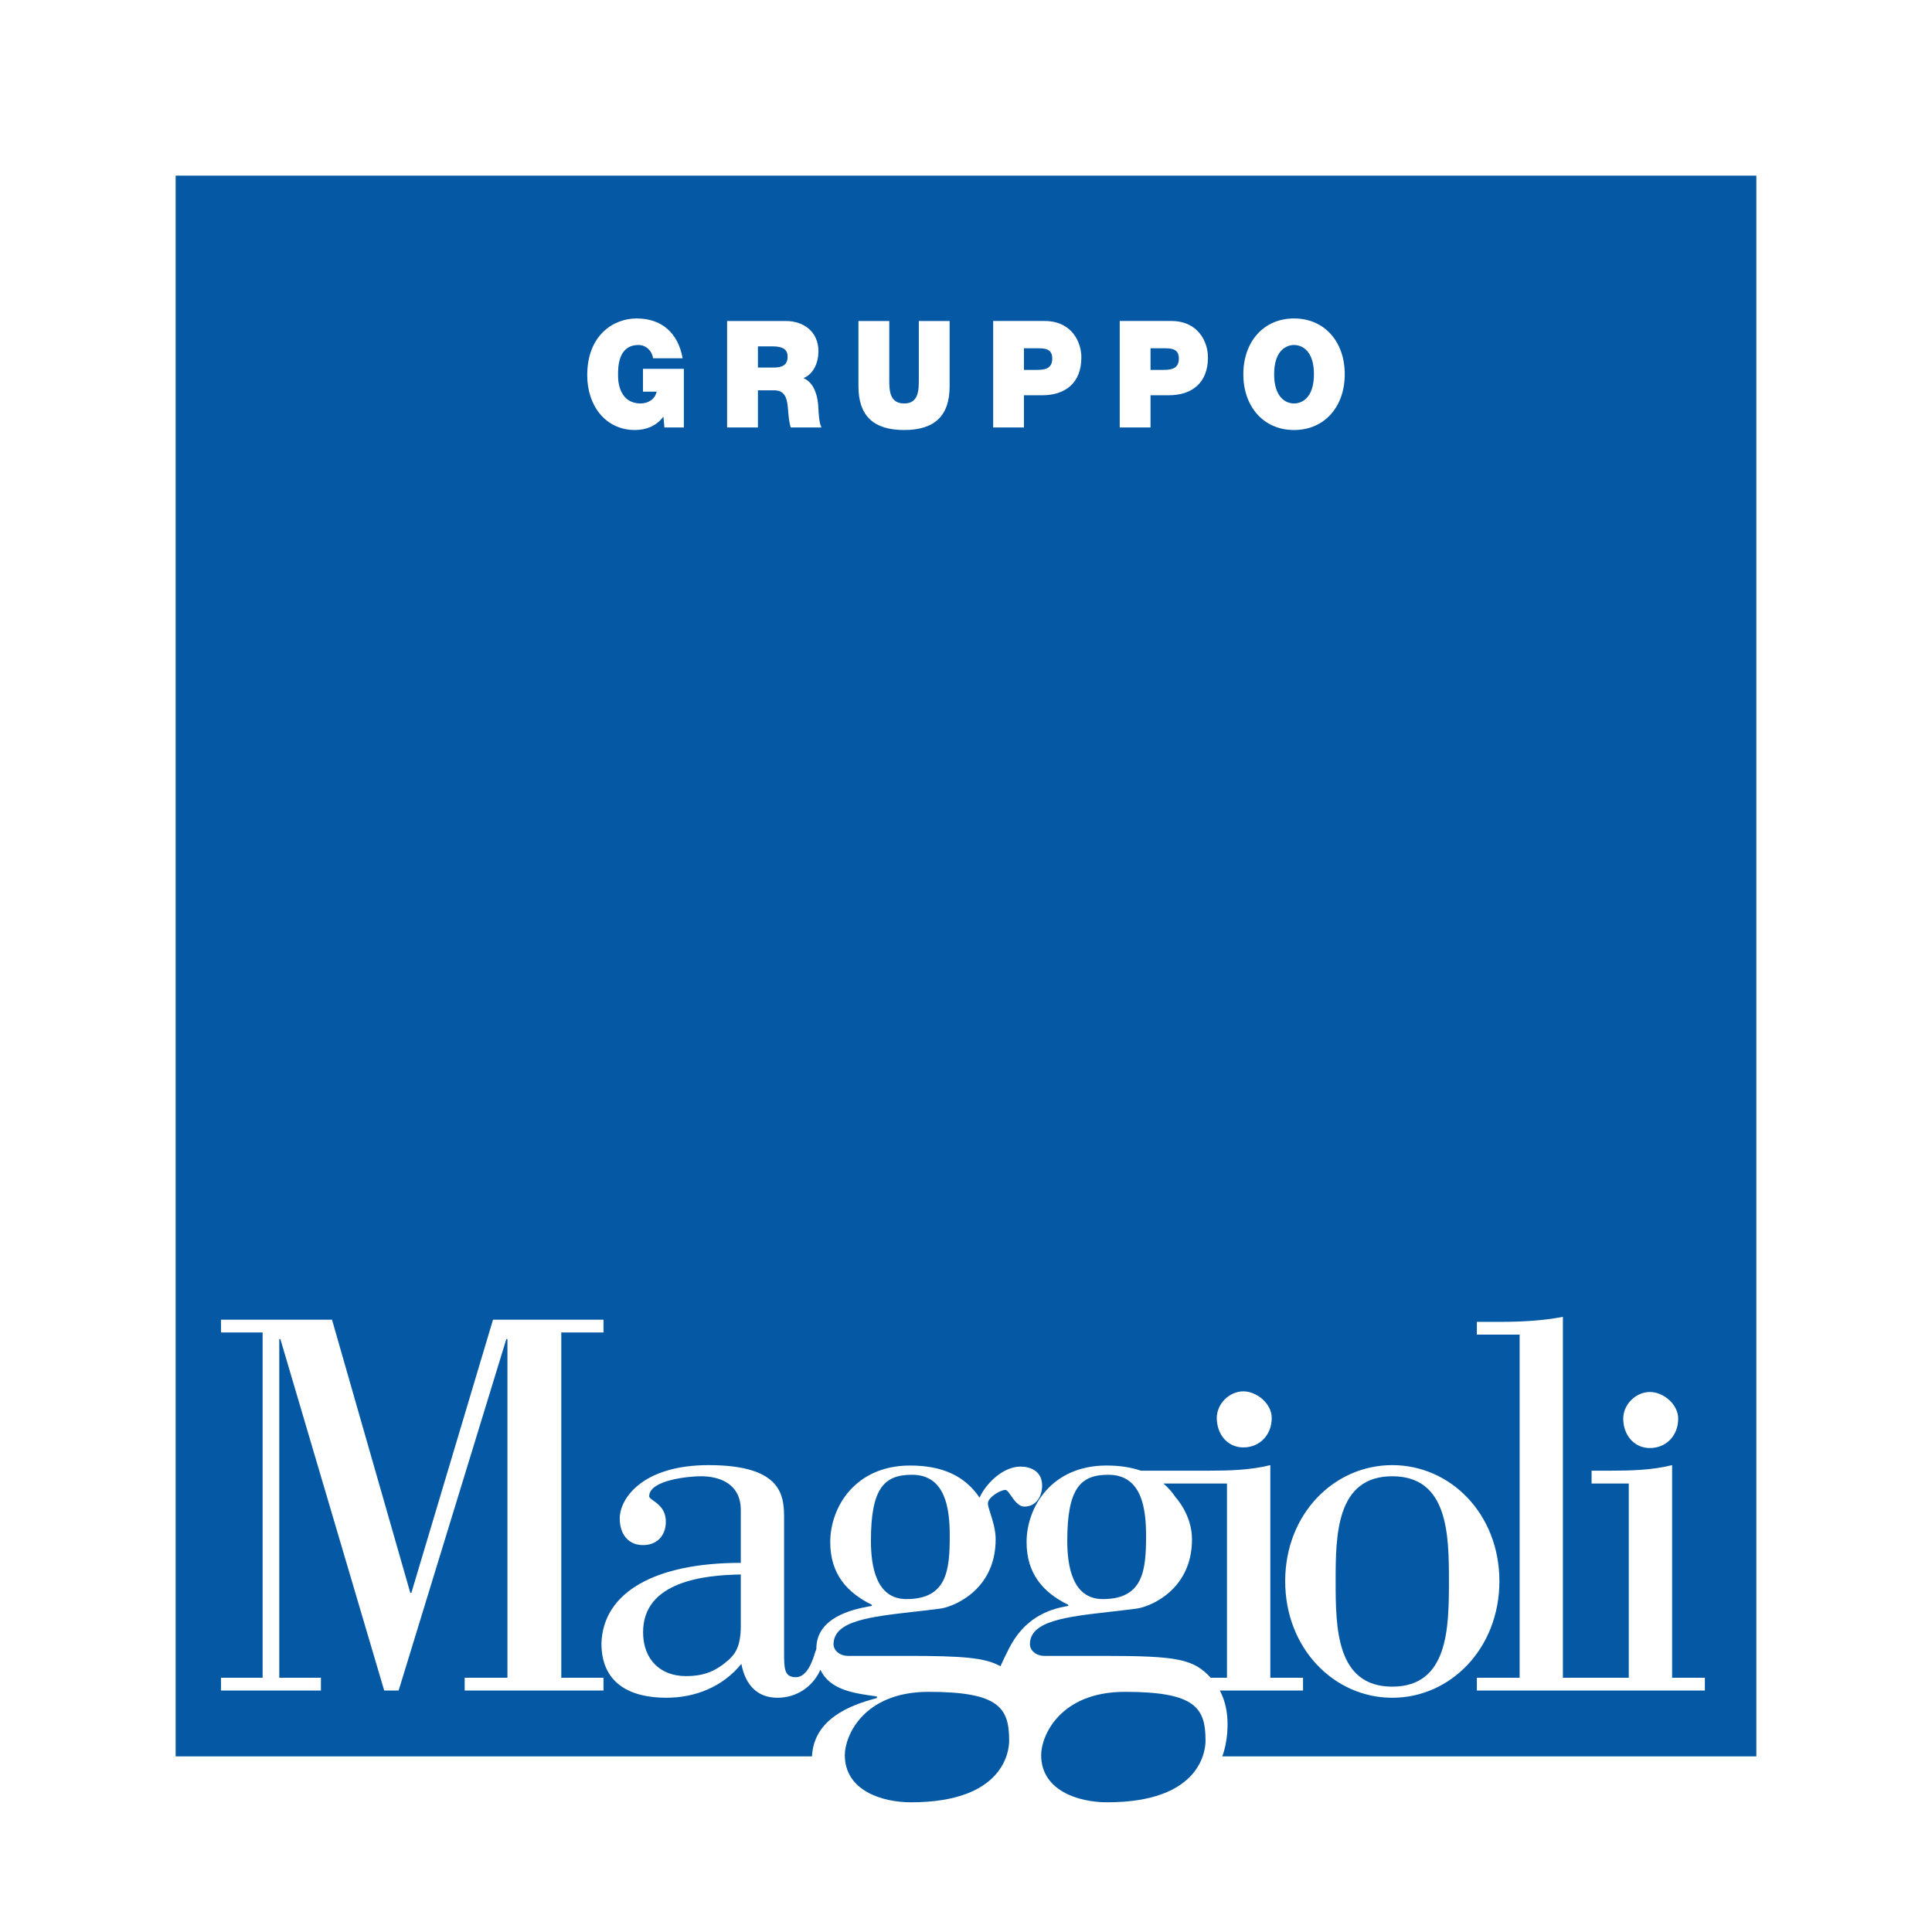
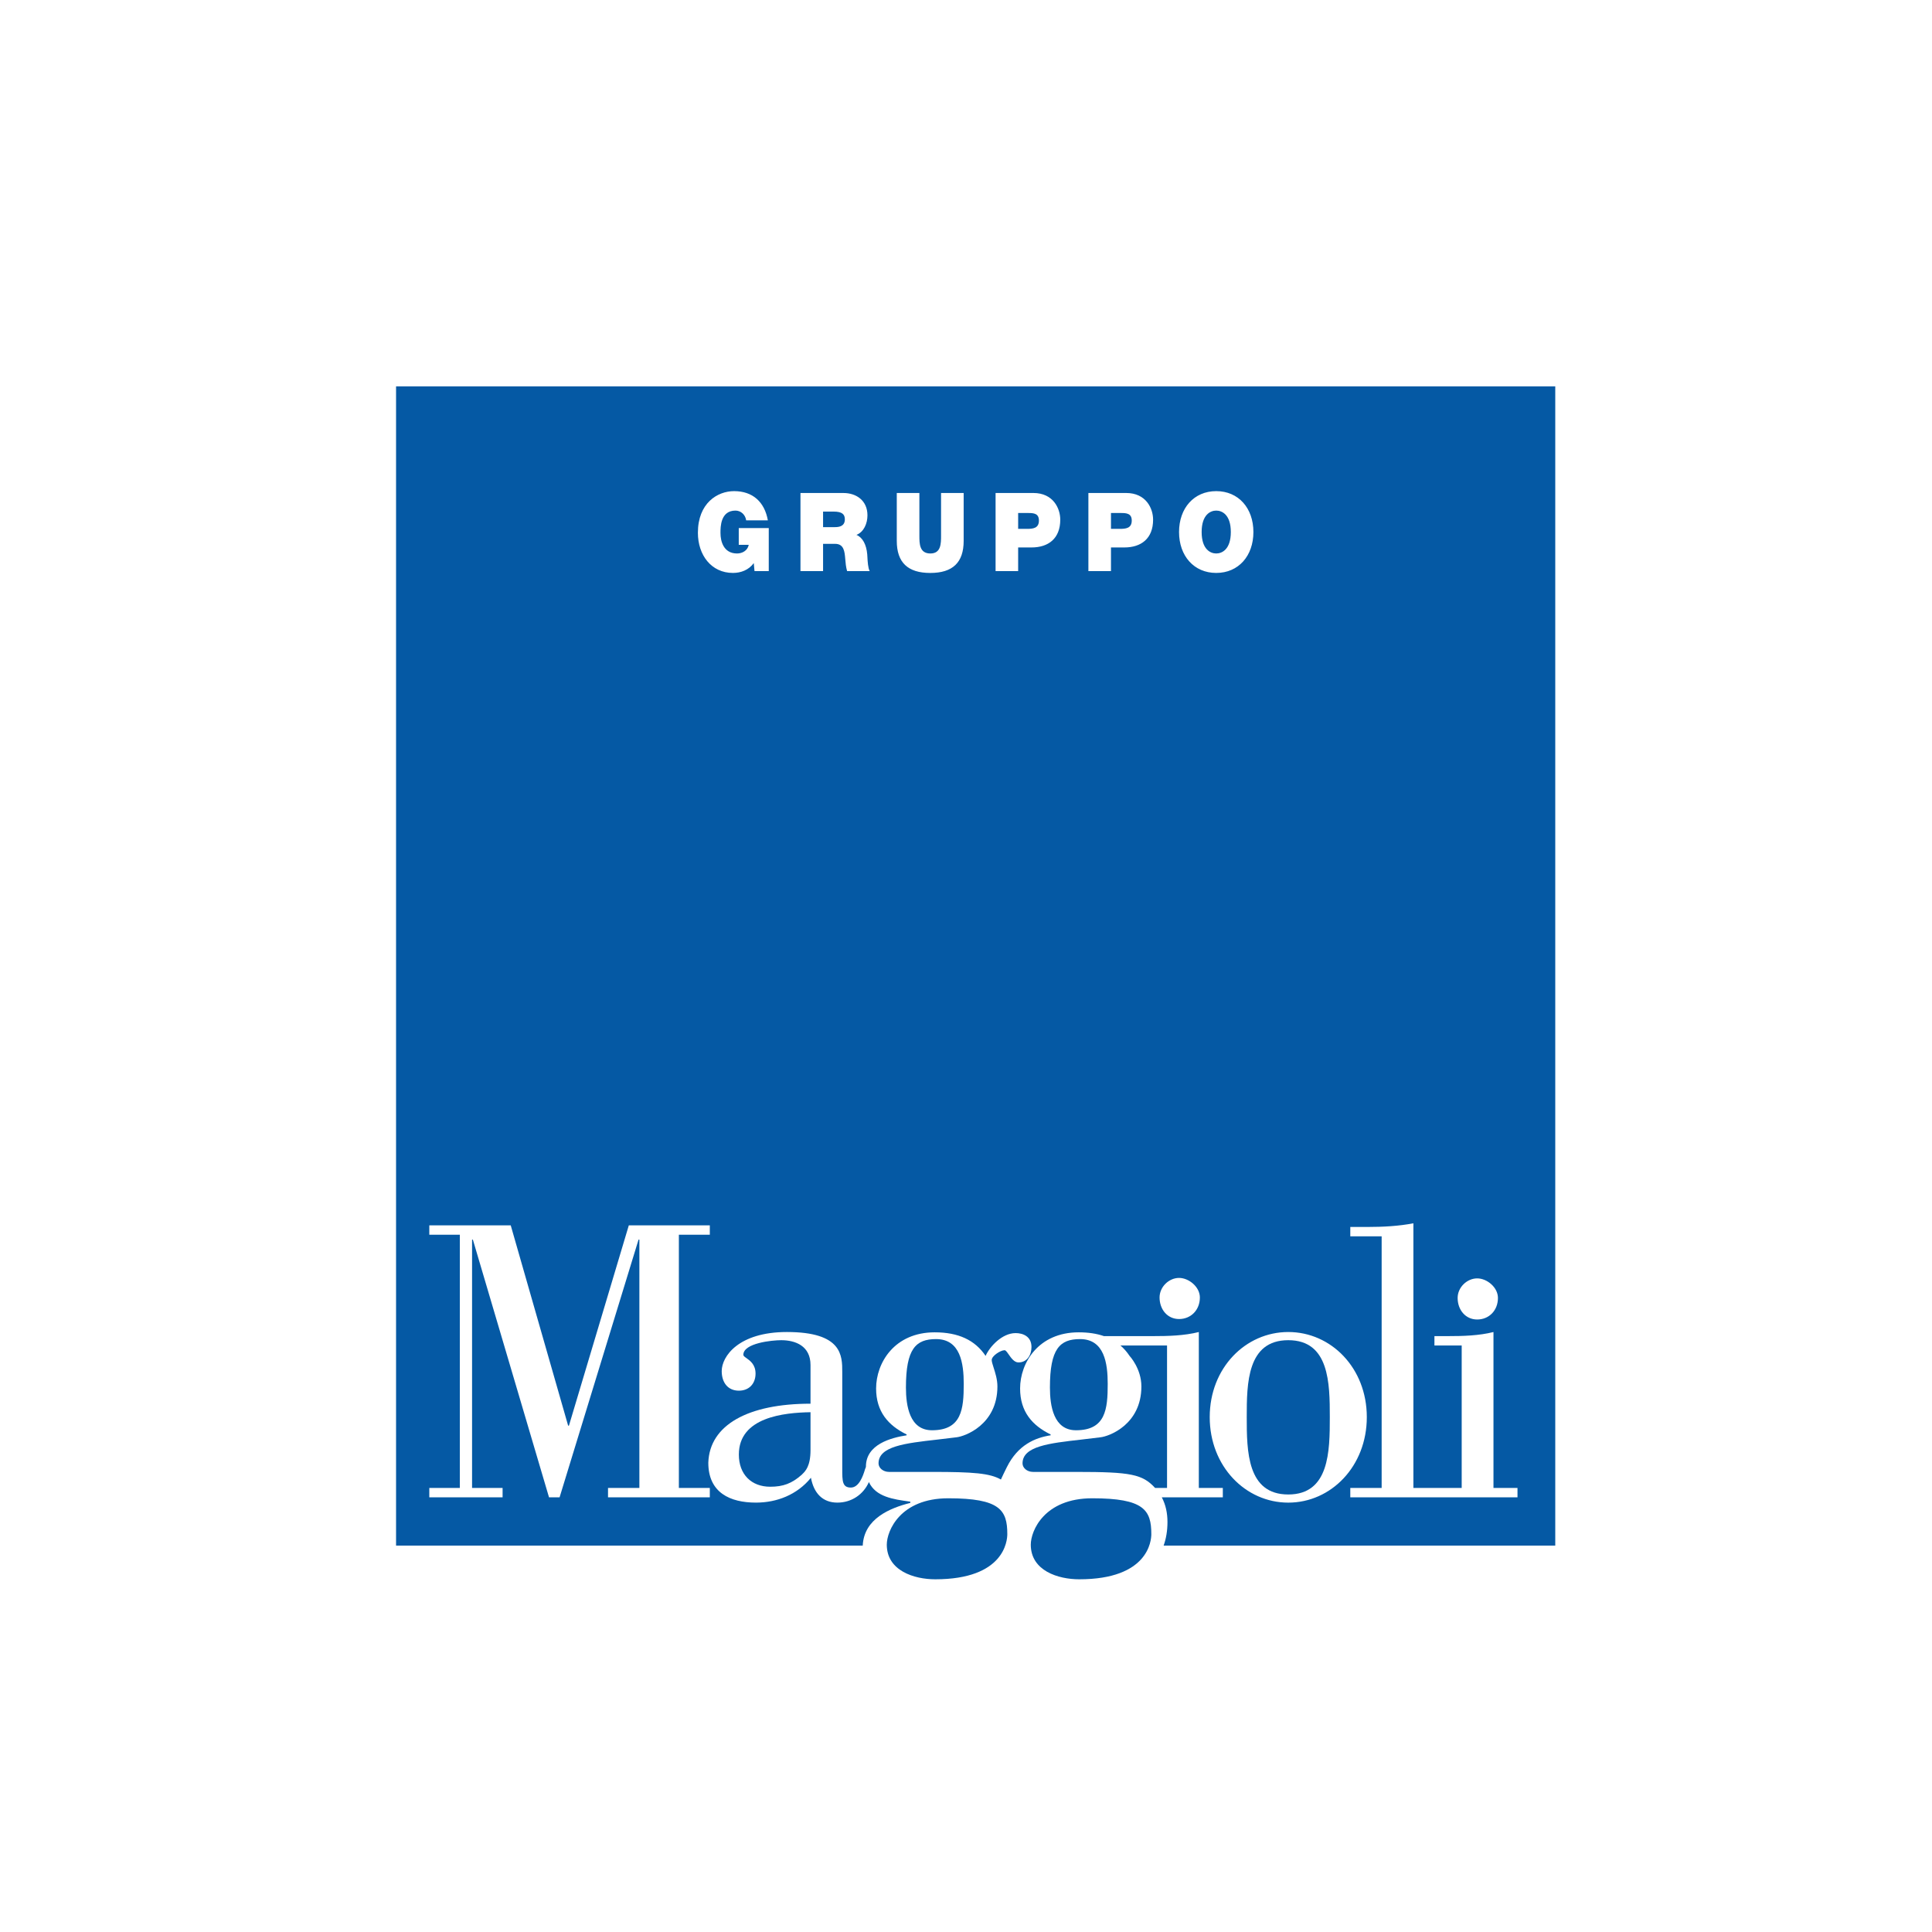
- <svg xmlns="http://www.w3.org/2000/svg" width="220" height="220" viewBox="0 0 220 220" fill="none">
-   <rect width="220" height="220" fill="white" />
-   <path d="M164.992 180.05C164.992 174.802 164.926 168.105 158.543 168.105C152.157 168.105 152.093 174.802 152.093 180.05C152.093 185.359 152.157 192.061 158.543 192.061C164.926 192.061 164.992 185.359 164.992 180.05Z" fill="#0559A4" />
-   <path d="M145.089 42.614C145.089 39.912 146.465 39.285 147.355 39.285C148.251 39.285 149.62 39.912 149.62 42.614C149.62 45.313 148.251 45.944 147.355 45.944C146.465 45.944 145.089 45.313 145.089 42.614Z" fill="#0559A4" />
-   <path d="M132.576 39.659H131.013V42.122H132.371C133.278 42.122 134.238 42.054 134.238 40.831C134.238 39.727 133.432 39.659 132.576 39.659Z" fill="#0559A4" />
-   <path d="M118.162 39.659H116.598V42.122H117.957C118.865 42.122 119.822 42.054 119.822 40.831C119.822 39.727 119.025 39.659 118.162 39.659Z" fill="#0559A4" />
-   <path d="M87.946 39.439H86.306V41.851H88.14C88.792 41.851 89.686 41.73 89.686 40.644C89.686 39.881 89.287 39.439 87.946 39.439Z" fill="#0559A4" />
-   <path fill-rule="evenodd" clip-rule="evenodd" d="M20 20H200V200H139.186C139.57 198.926 139.783 197.708 139.783 196.334C139.783 194.966 139.52 193.668 138.902 192.504H148.378V191.048H144.653V166.837C142.373 167.409 139.908 167.47 137.568 167.47H129.916C128.78 167.077 127.477 166.882 125.999 166.882C119.743 166.882 116.899 171.619 116.899 175.603C116.899 179.208 118.795 181.353 121.641 182.74V182.873C119.239 183.249 116.563 184.351 114.84 187.826C114.476 188.558 114.167 189.191 113.92 189.739C112.199 188.759 109.609 188.558 103.325 188.558H96.562C95.614 188.558 94.918 187.929 94.918 187.234C94.918 184.575 99.033 184.107 104.064 183.535L104.065 183.535C105.015 183.427 105.998 183.315 106.992 183.184C108.321 183.059 113.377 181.228 113.377 175.287C113.377 174.198 113.042 173.156 112.785 172.355C112.624 171.854 112.493 171.447 112.493 171.182C112.493 170.542 113.861 169.662 114.494 169.662C114.669 169.662 114.872 169.954 115.12 170.308C115.503 170.858 115.991 171.558 116.642 171.558C117.972 171.558 118.668 170.42 118.668 169.159C118.668 167.513 117.336 167.004 116.205 167.004C114.115 167.004 112.179 169.089 111.543 170.542C109.899 168.081 107.308 166.882 103.643 166.882C97.385 166.882 94.541 171.619 94.541 175.603C94.541 179.208 96.437 181.353 99.279 182.74V182.873C96.88 183.249 92.959 184.265 92.959 187.735C92.959 187.82 92.926 187.893 92.889 187.973C92.866 188.024 92.841 188.079 92.823 188.141C92.51 189.215 91.877 190.987 90.616 190.987C89.285 190.987 89.285 189.974 89.285 188.08V173.035C89.285 170.505 89.285 166.836 80.686 166.836C73.166 166.836 70.57 170.632 70.57 172.908C70.57 174.674 71.522 175.943 73.23 175.943C74.807 175.943 75.82 174.869 75.82 173.285C75.82 171.889 74.971 171.287 74.41 170.889C74.132 170.693 73.925 170.546 73.925 170.378C73.925 168.541 78.41 168.104 79.804 168.104C82.013 168.104 84.355 168.992 84.355 171.958V177.964C74.684 177.964 68.679 181.253 68.486 187.131C68.486 191.806 71.9 193.326 75.882 193.326C79.108 193.326 82.266 192.123 84.42 189.468C84.86 191.806 86.19 193.326 88.526 193.326C90.736 193.326 92.58 192.049 93.422 190.132C94.488 192.436 97.218 192.812 99.718 193.157L99.85 193.175V193.367C96.704 194.168 92.659 195.807 92.464 200H20V20ZM168.174 192.504V191.048H173.042V151.974H168.174V150.521H170.894C173.236 150.521 175.694 150.391 177.971 149.951V191.048L185.471 191.048V168.93H181.237V167.47H183.326C185.666 167.47 188.126 167.409 190.407 166.837V191.048H194.136V192.504L168.174 192.504ZM187.877 158.507C189.399 158.507 191.098 159.894 191.098 161.544C191.098 163.5 189.709 164.892 187.877 164.892C186.046 164.892 184.842 163.375 184.842 161.544C184.842 159.894 186.297 158.507 187.877 158.507ZM146.346 180.05C146.346 172.405 151.906 166.836 158.543 166.836C165.179 166.836 170.739 172.405 170.739 180.05C170.739 187.698 165.179 193.327 158.543 193.327C151.906 193.327 146.346 187.698 146.346 180.05ZM144.814 161.467C144.814 159.828 143.103 158.435 141.586 158.435C140.005 158.435 138.558 159.828 138.558 161.467C138.558 163.303 139.753 164.82 141.586 164.82C143.421 164.82 144.814 163.425 144.814 161.467ZM25.164 150.275V151.731H29.906V191.048H25.164V192.504H36.543V191.048H31.802V152.49H31.928L43.75 192.504H45.392L57.654 152.49H57.783V191.048H52.914V192.504H68.721V191.048H63.915V151.731H68.721V150.275H56.14L46.845 181.377H46.72L37.807 150.275H25.164ZM75.658 48.677H77.873V42.002H73.215V44.6H74.764C74.588 45.501 73.759 45.943 72.947 45.943C70.808 45.943 70.378 43.955 70.378 42.818L70.378 42.742C70.375 41.832 70.369 39.285 72.707 39.285C73.535 39.285 74.237 39.912 74.365 40.798H77.732C77.221 37.944 75.386 36.263 72.486 36.263C69.915 36.263 66.868 38.111 66.868 42.733C66.868 46.181 68.944 48.966 72.308 48.966C73.552 48.966 74.764 48.509 75.544 47.437L75.658 48.677ZM141.581 42.614C141.581 46.317 143.896 48.967 147.355 48.967C150.819 48.967 153.129 46.317 153.129 42.614C153.129 38.91 150.819 36.263 147.355 36.263C143.896 36.263 141.581 38.91 141.581 42.614ZM131.013 48.677H127.505V36.552H133.374C136.469 36.552 137.552 38.963 137.552 40.696C137.552 43.632 135.702 45.009 133.084 45.009H131.013V48.677ZM116.598 48.677H113.093V36.552H118.961C122.053 36.552 123.137 38.963 123.137 40.696C123.137 43.632 121.287 45.009 118.674 45.009H116.598V48.677ZM86.306 48.677H82.796V36.553H89.478C91.47 36.553 93.196 37.723 93.196 40.015C93.196 41.273 92.652 42.598 91.488 43.057C92.444 43.446 93.036 44.567 93.164 46.08C93.172 46.186 93.179 46.319 93.188 46.47C93.225 47.161 93.283 48.217 93.545 48.677H90.037C89.861 48.066 89.797 47.438 89.751 46.808L89.75 46.797C89.654 45.646 89.554 44.448 88.17 44.448H86.306V48.677ZM104.628 36.553H108.135V43.988C108.135 47.352 106.428 48.967 102.954 48.967C99.475 48.967 97.752 47.352 97.752 43.988V36.553H101.262V43.16C101.262 44.398 101.262 45.944 102.969 45.944C104.628 45.944 104.628 44.398 104.628 43.16V36.553Z" fill="#0559A4" />
-   <path d="M83.061 188.928C83.572 188.429 84.355 187.665 84.355 185.168V179.289C80.247 179.353 73.23 180.051 73.23 185.862C73.23 188.965 75.188 190.86 78.097 190.86C80.119 190.86 81.448 190.348 82.966 189.021C82.996 188.991 83.027 188.96 83.06 188.929L83.061 188.928Z" fill="#0559A4" />
-   <path d="M139.718 191.048H137.865C135.901 188.921 134.128 188.558 125.688 188.558H118.92C117.972 188.558 117.278 187.929 117.278 187.234C117.278 184.575 121.391 184.107 126.422 183.535C127.372 183.427 128.355 183.315 129.349 183.184C130.679 183.059 135.734 181.228 135.734 175.287C135.734 172.499 133.899 170.542 133.899 170.542C133.487 169.926 133.017 169.389 132.485 168.93H139.718V191.048Z" fill="#0559A4" />
-   <path d="M118.558 199.854C118.558 203.897 122.793 205.231 126.082 205.231C136.832 205.231 137.276 199.226 137.276 198.215C137.276 194.483 136.137 192.652 128.107 192.652C120.647 192.652 118.558 197.706 118.558 199.854Z" fill="#0559A4" />
-   <path d="M121.532 175.454C121.532 169.451 123.052 167.934 126.208 167.934C130.003 167.934 130.505 171.725 130.505 174.889C130.505 178.807 130.189 182.091 125.581 182.091C122.097 182.091 121.532 178.3 121.532 175.454Z" fill="#0559A4" />
-   <path d="M103.727 205.231C100.436 205.231 96.201 203.897 96.201 199.854C96.201 197.706 98.287 192.652 105.748 192.652C113.772 192.652 114.915 194.483 114.915 198.215C114.915 199.226 114.471 205.231 103.727 205.231Z" fill="#0559A4" />
-   <path d="M103.849 167.934C100.69 167.934 99.173 169.451 99.173 175.454C99.173 178.3 99.741 182.091 103.216 182.091C107.834 182.091 108.15 178.807 108.15 174.889C108.15 171.725 107.645 167.934 103.849 167.934Z" fill="#0559A4" />
+ <svg xmlns="http://www.w3.org/2000/svg" width="100" height="100" viewBox="0 0 100 100" fill="none">
+   <rect width="100" height="100" fill="white" />
+   <path d="M68.831 73.35C68.831 71.6 68.808 69.368 66.681 69.368C64.552 69.368 64.531 71.6 64.531 73.35C64.531 75.12 64.552 77.354 66.681 77.354C68.808 77.354 68.831 75.12 68.831 73.35Z" fill="#0559A4" />
+   <path d="M62.197 27.538C62.197 26.637 62.655 26.428 62.952 26.428C63.25 26.428 63.707 26.637 63.707 27.538C63.707 28.438 63.25 28.648 62.952 28.648C62.655 28.648 62.197 28.438 62.197 27.538Z" fill="#0559A4" />
+   <path d="M58.025 26.553H57.504V27.374H57.957C58.259 27.374 58.579 27.351 58.579 26.944C58.579 26.576 58.31 26.553 58.025 26.553Z" fill="#0559A4" />
+   <path d="M53.221 26.553H52.699V27.374H53.152C53.455 27.374 53.774 27.351 53.774 26.944C53.774 26.576 53.508 26.553 53.221 26.553Z" fill="#0559A4" />
+   <path d="M43.149 26.48H42.602V27.284H43.213C43.431 27.284 43.729 27.243 43.729 26.881C43.729 26.627 43.596 26.48 43.149 26.48Z" fill="#0559A4" />
+   <path fill-rule="evenodd" clip-rule="evenodd" d="M20.5 20H80.5V80H60.229C60.357 79.642 60.428 79.236 60.428 78.778C60.428 78.322 60.34 77.889 60.134 77.501H63.293V77.016H62.051V68.946C61.291 69.136 60.469 69.157 59.689 69.157H57.139C56.76 69.025 56.326 68.961 55.833 68.961C53.748 68.961 52.8 70.54 52.8 71.868C52.8 73.069 53.431 73.784 54.38 74.247V74.291C53.58 74.416 52.688 74.784 52.113 75.942C51.992 76.186 51.889 76.397 51.807 76.58C51.233 76.253 50.37 76.186 48.275 76.186H46.021C45.705 76.186 45.473 75.976 45.473 75.745C45.473 74.858 46.844 74.702 48.521 74.512L48.522 74.512C48.838 74.476 49.166 74.438 49.497 74.395C49.94 74.353 51.626 73.743 51.626 71.762C51.626 71.399 51.514 71.052 51.428 70.785C51.375 70.618 51.331 70.483 51.331 70.394C51.331 70.181 51.787 69.887 51.998 69.887C52.056 69.887 52.124 69.985 52.207 70.103C52.334 70.286 52.497 70.519 52.714 70.519C53.157 70.519 53.389 70.14 53.389 69.72C53.389 69.171 52.945 69.001 52.568 69.001C51.872 69.001 51.227 69.696 51.014 70.181C50.466 69.36 49.603 68.961 48.381 68.961C46.295 68.961 45.347 70.54 45.347 71.868C45.347 73.069 45.979 73.784 46.926 74.247V74.291C46.127 74.416 44.82 74.755 44.82 75.912C44.82 75.94 44.809 75.964 44.796 75.991C44.788 76.008 44.78 76.026 44.774 76.047C44.67 76.405 44.459 76.996 44.039 76.996C43.595 76.996 43.595 76.658 43.595 76.027V71.012C43.595 70.168 43.595 68.945 40.729 68.945C38.222 68.945 37.356 70.21 37.356 70.969C37.356 71.558 37.674 71.981 38.243 71.981C38.769 71.981 39.107 71.623 39.107 71.095C39.107 70.63 38.824 70.429 38.637 70.296C38.544 70.231 38.475 70.182 38.475 70.126C38.475 69.514 39.97 69.368 40.435 69.368C41.171 69.368 41.952 69.664 41.952 70.653V72.655C38.728 72.655 36.726 73.751 36.662 75.71C36.662 77.269 37.8 77.775 39.127 77.775C40.203 77.775 41.255 77.374 41.974 76.489C42.12 77.269 42.563 77.775 43.342 77.775C44.079 77.775 44.693 77.35 44.974 76.711C45.329 77.479 46.239 77.604 47.072 77.719L47.117 77.725V77.789C46.068 78.056 44.72 78.602 44.655 80H20.5V20ZM69.891 77.501V77.016H71.514V63.992H69.891V63.507H70.798C71.579 63.507 72.398 63.464 73.157 63.317V77.016L75.657 77.016V69.643H74.246V69.157H74.942C75.722 69.157 76.542 69.136 77.302 68.946V77.016H78.545V77.501L69.891 77.501ZM76.459 66.169C76.966 66.169 77.533 66.631 77.533 67.181C77.533 67.833 77.07 68.297 76.459 68.297C75.849 68.297 75.447 67.792 75.447 67.181C75.447 66.631 75.932 66.169 76.459 66.169ZM62.615 73.35C62.615 70.802 64.469 68.945 66.681 68.945C68.893 68.945 70.746 70.802 70.746 73.35C70.746 75.899 68.893 77.776 66.681 77.776C64.469 77.776 62.615 75.899 62.615 73.35ZM62.105 67.156C62.105 66.609 61.534 66.145 61.029 66.145C60.502 66.145 60.019 66.609 60.019 67.156C60.019 67.768 60.418 68.273 61.029 68.273C61.64 68.273 62.105 67.808 62.105 67.156ZM22.221 63.425V63.91H23.802V77.016H22.221V77.501H26.014V77.016H24.434V64.163H24.476L28.417 77.501H28.964L33.051 64.163H33.094V77.016H31.471V77.501H36.74V77.016H35.138V63.91H36.74V63.425H32.547L29.448 73.792H29.407L26.436 63.425H22.221ZM39.053 29.559H39.791V27.334H38.238V28.2H38.755C38.696 28.5 38.42 28.648 38.149 28.648C37.436 28.648 37.293 27.985 37.293 27.606L37.292 27.581C37.292 27.277 37.29 26.428 38.069 26.428C38.345 26.428 38.579 26.637 38.622 26.933H39.744C39.574 25.981 38.962 25.421 37.995 25.421C37.138 25.421 36.123 26.037 36.123 27.578C36.123 28.727 36.815 29.655 37.936 29.655C38.35 29.655 38.755 29.503 39.015 29.146L39.053 29.559ZM61.027 27.538C61.027 28.772 61.798 29.655 62.952 29.655C64.106 29.655 64.876 28.772 64.876 27.538C64.876 26.303 64.106 25.421 62.952 25.421C61.798 25.421 61.027 26.303 61.027 27.538ZM57.504 29.559H56.335V25.517H58.291C59.323 25.517 59.684 26.321 59.684 26.898C59.684 27.877 59.067 28.336 58.195 28.336H57.504V29.559ZM52.699 29.559H51.531V25.517H53.487C54.518 25.517 54.879 26.321 54.879 26.898C54.879 27.877 54.262 28.336 53.392 28.336H52.699V29.559ZM42.602 29.559H41.432V25.518H43.659C44.323 25.518 44.899 25.908 44.899 26.672C44.899 27.091 44.717 27.533 44.329 27.686C44.648 27.815 44.845 28.189 44.888 28.693C44.891 28.729 44.893 28.773 44.896 28.823C44.908 29.054 44.928 29.406 45.015 29.559H43.846C43.787 29.355 43.766 29.146 43.75 28.936L43.75 28.933C43.718 28.549 43.685 28.149 43.223 28.149H42.602V29.559ZM48.709 25.517H49.879V27.996C49.879 29.117 49.309 29.656 48.151 29.656C46.992 29.656 46.417 29.117 46.417 27.996V25.517H47.587V27.72C47.587 28.133 47.587 28.648 48.156 28.648C48.709 28.648 48.709 28.133 48.709 27.72V25.517Z" fill="#0559A4" />
+   <path d="M41.52 76.309C41.691 76.143 41.952 75.888 41.952 75.056V73.096C40.582 73.118 38.243 73.35 38.243 75.287C38.243 76.322 38.896 76.953 39.866 76.953C40.54 76.953 40.983 76.783 41.489 76.34C41.499 76.33 41.509 76.32 41.52 76.31L41.52 76.309Z" fill="#0559A4" />
+   <path d="M60.406 77.016H59.788C59.134 76.307 58.543 76.186 55.729 76.186H53.473C53.157 76.186 52.926 75.976 52.926 75.745C52.926 74.858 54.297 74.702 55.974 74.512C56.291 74.476 56.618 74.438 56.95 74.395C57.393 74.353 59.078 73.743 59.078 71.762C59.078 70.833 58.466 70.181 58.466 70.181C58.329 69.975 58.172 69.796 57.995 69.643H60.406V77.016Z" fill="#0559A4" />
+   <path d="M53.353 79.951C53.353 81.299 54.764 81.744 55.861 81.744C59.444 81.744 59.592 79.742 59.592 79.405C59.592 78.161 59.212 77.551 56.536 77.551C54.049 77.551 53.353 79.235 53.353 79.951Z" fill="#0559A4" />
+   <path d="M54.344 71.818C54.344 69.817 54.851 69.311 55.903 69.311C57.168 69.311 57.335 70.575 57.335 71.63C57.335 72.936 57.23 74.03 55.694 74.03C54.532 74.03 54.344 72.767 54.344 71.818Z" fill="#0559A4" />
+   <path d="M48.409 81.744C47.312 81.744 45.9 81.299 45.9 79.951C45.9 79.235 46.596 77.551 49.083 77.551C51.758 77.551 52.138 78.161 52.138 79.405C52.138 79.742 51.99 81.744 48.409 81.744Z" fill="#0559A4" />
+   <path d="M48.45 69.311C47.397 69.311 46.891 69.817 46.891 71.818C46.891 72.767 47.08 74.03 48.239 74.03C49.778 74.03 49.883 72.936 49.883 71.63C49.883 70.575 49.715 69.311 48.45 69.311Z" fill="#0559A4" />
</svg>
